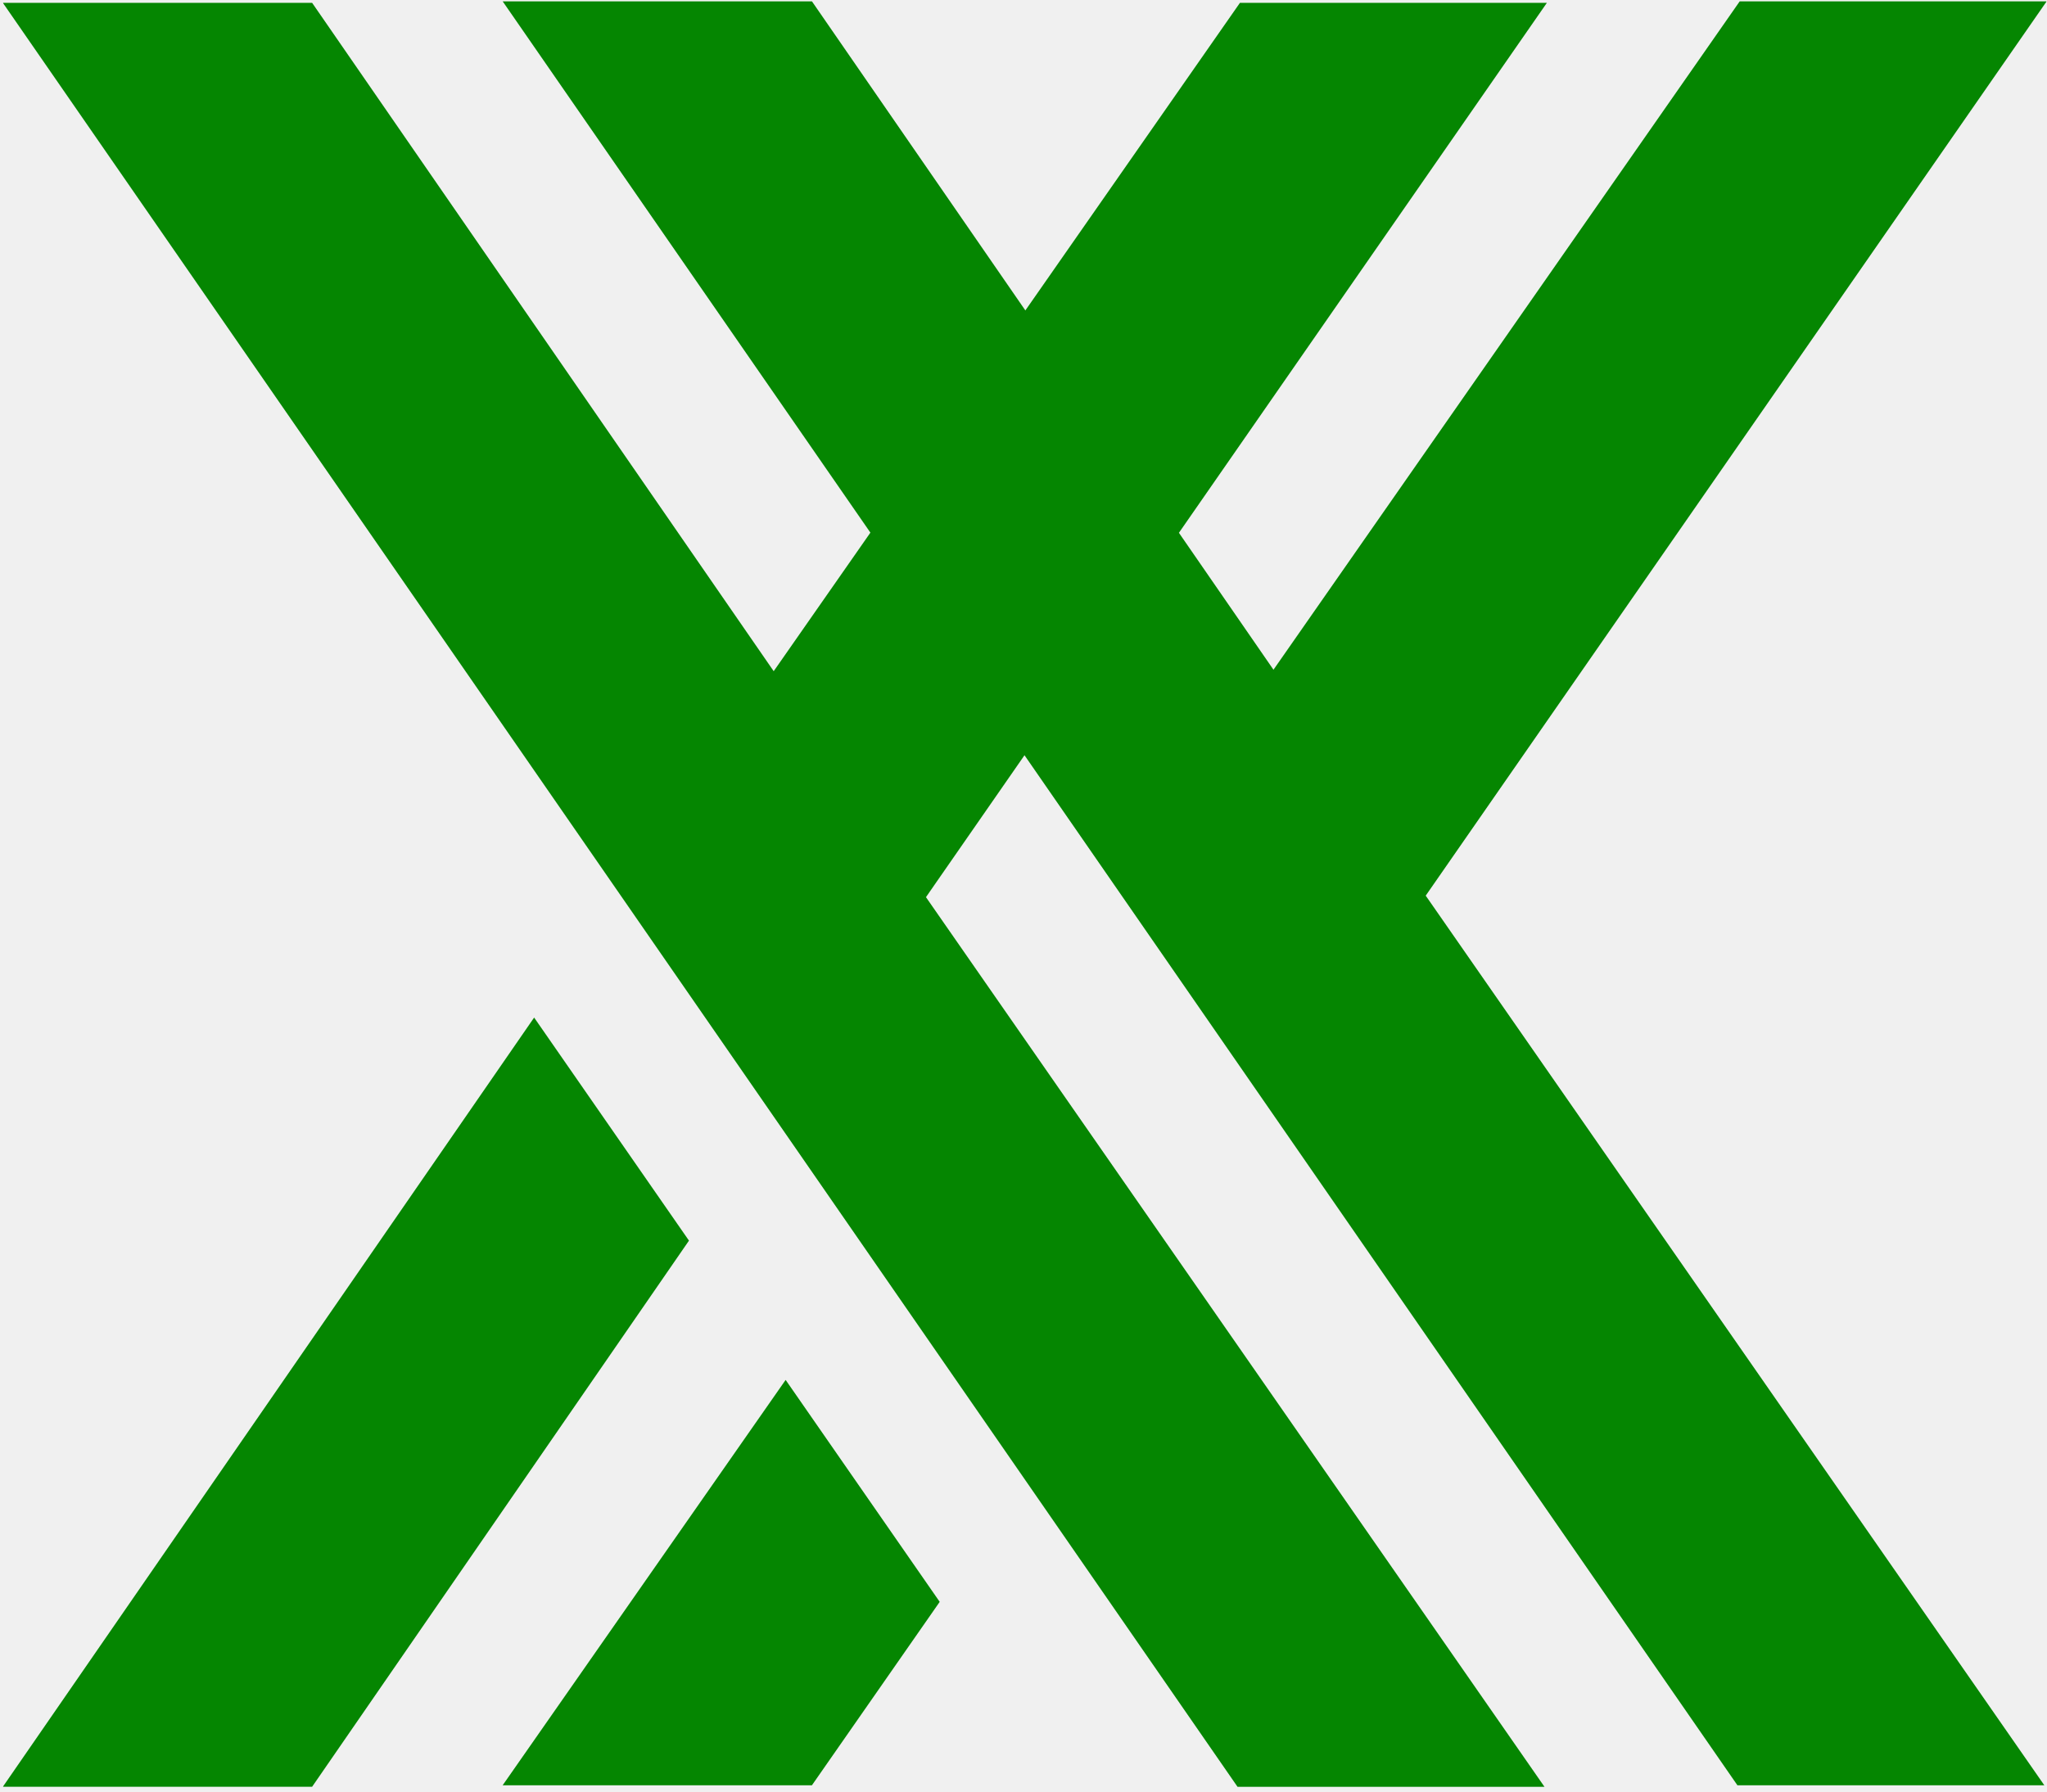
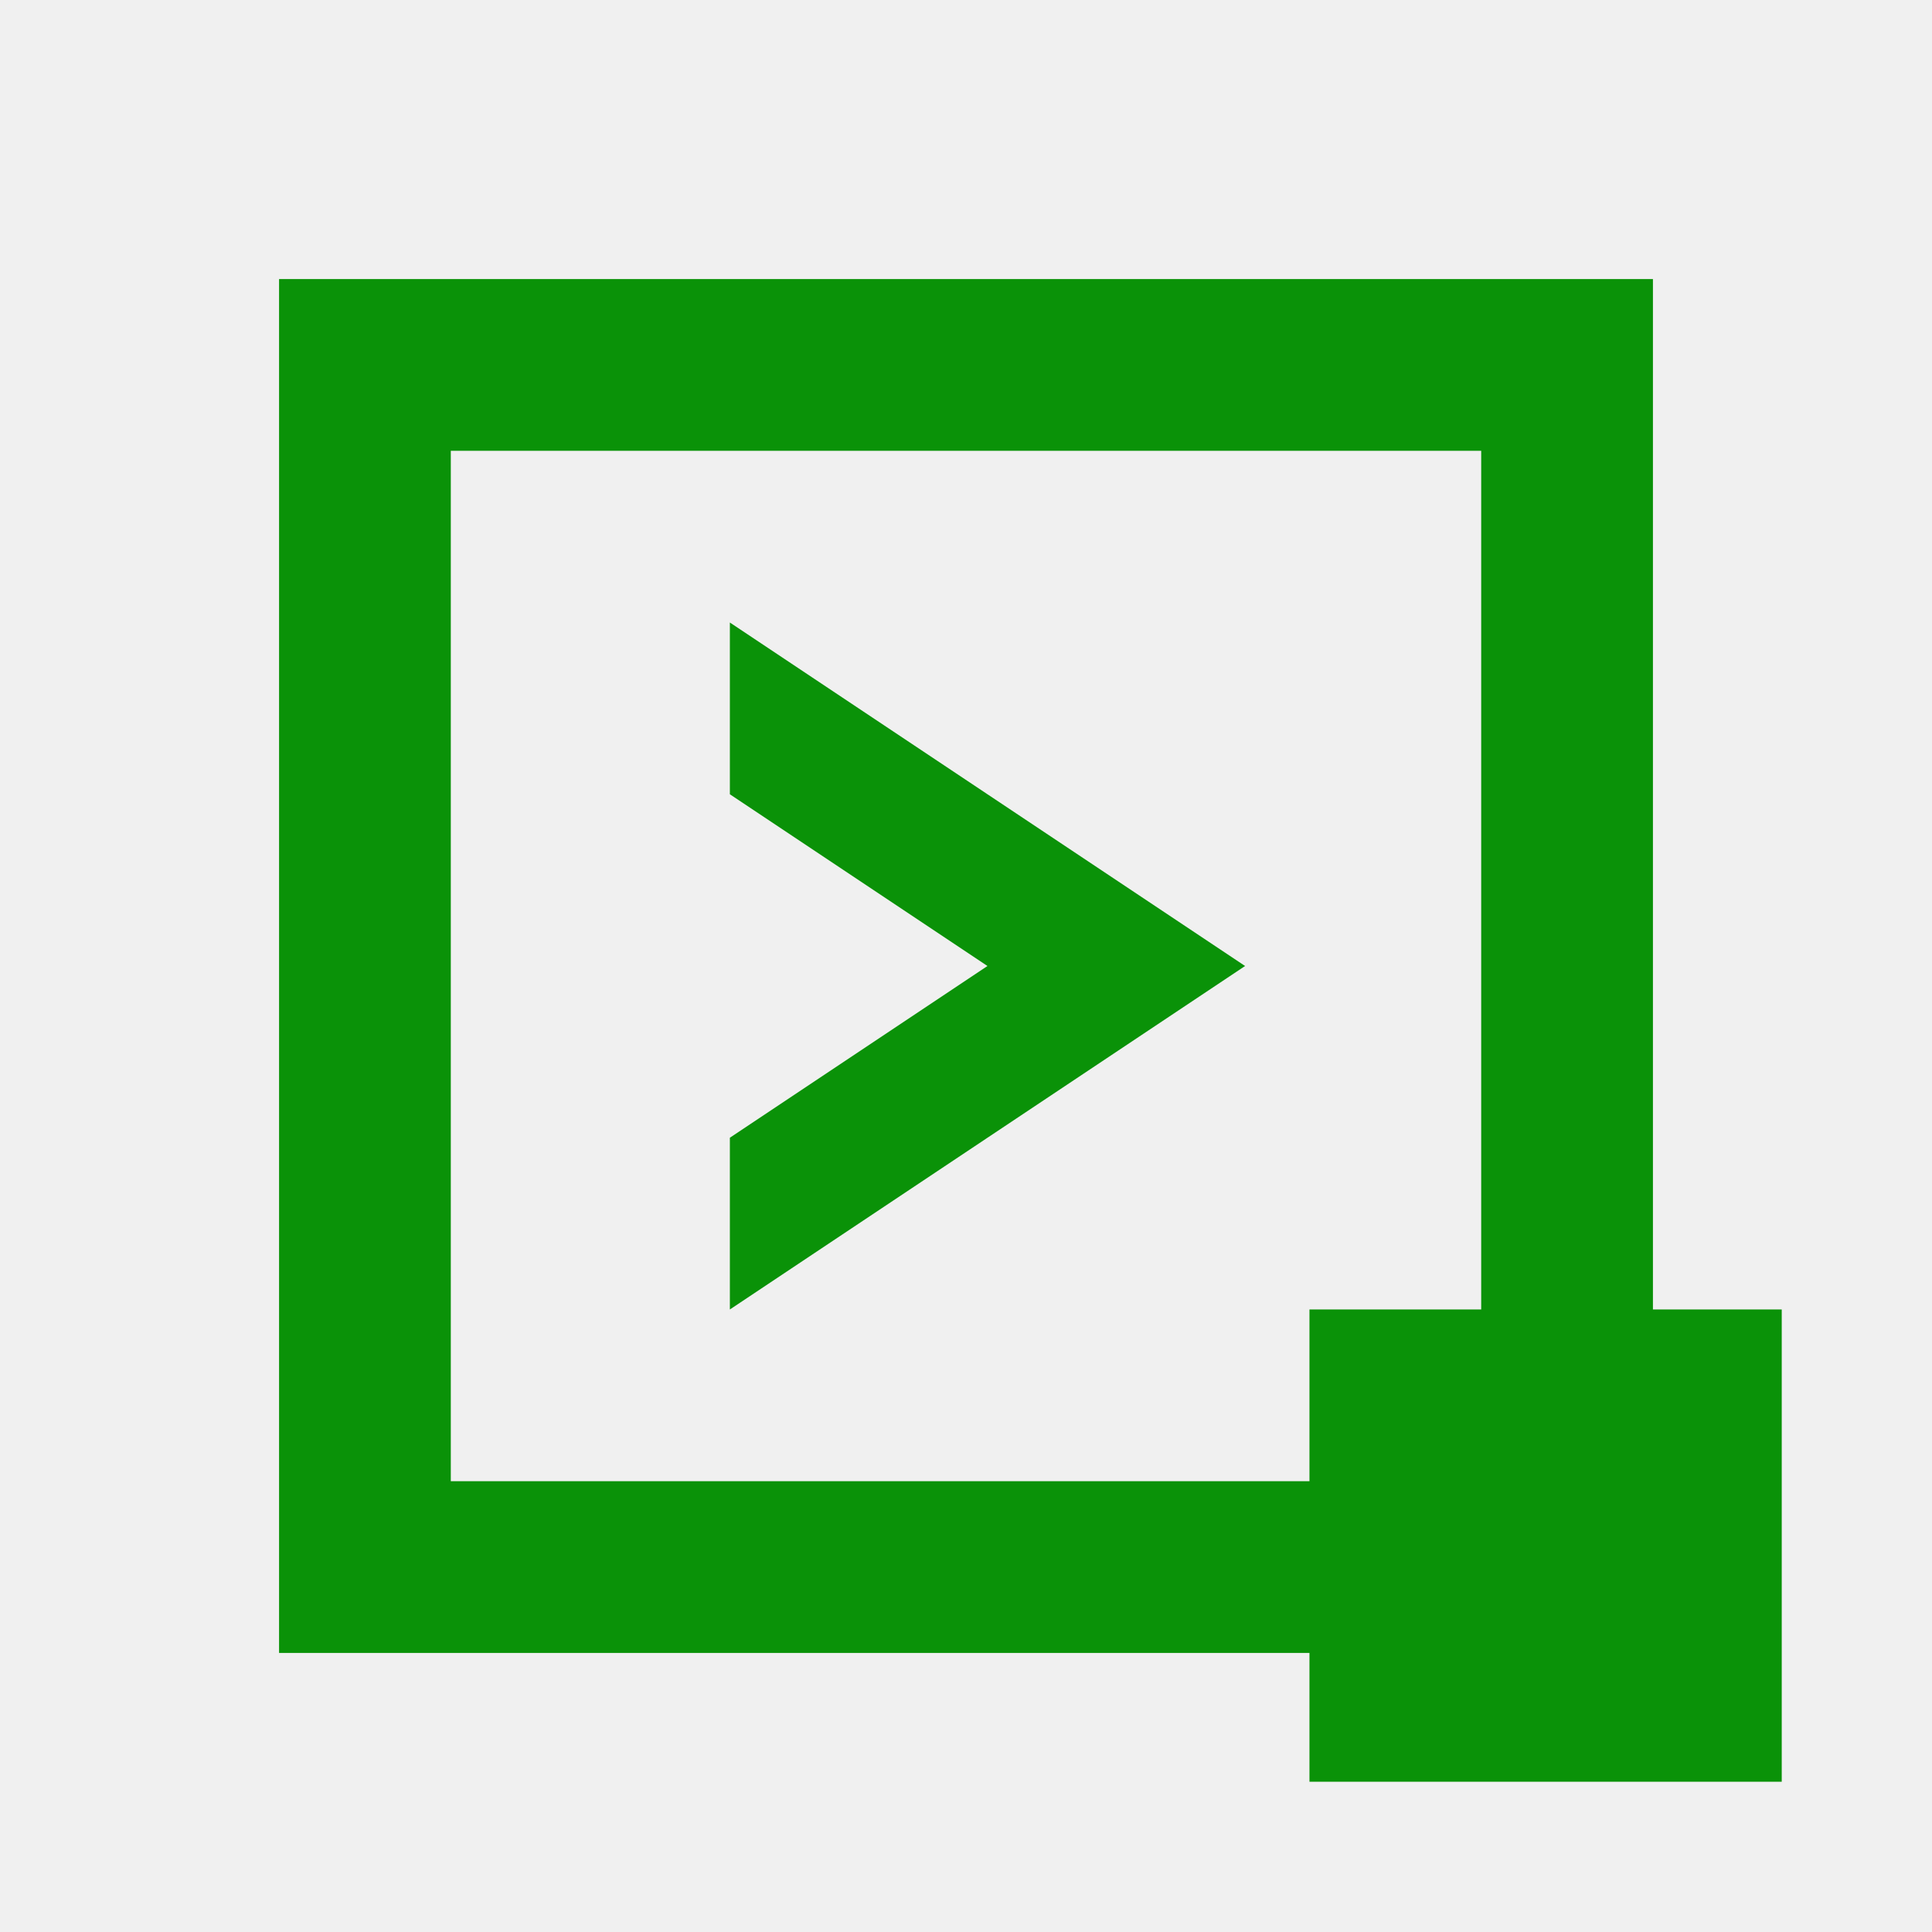
- <svg xmlns="http://www.w3.org/2000/svg" width="643" height="563" viewBox="0 0 643 563" fill="none">
-   <mask id="mask0_2_304" style="mask-type:luminance" maskUnits="userSpaceOnUse" x="0" y="0" width="643" height="563">
-     <path d="M0.896 0.302H642.896V562.302H0.896V0.302Z" fill="white" />
-   </mask>
-   <g mask="url(#mask0_2_304)">
-     <path d="M293.771 277.677L290.865 281.885L290.854 281.875L293.771 277.677ZM0.896 561.364H98.042L216.417 389.781L167.781 319.697L0.896 561.364ZM157.896 560.895H255.042L295.177 503.27L246.781 433.541L157.896 560.895ZM642.896 0.416H546.479L400.021 210.416L370.323 167.395L485.906 0.885H389.49L322.083 97.531L255.042 0.416H157.896L273.406 167.343L243.031 210.875L98.042 0.885H0.896L194.615 280.833L243.167 351L388.729 561.375H485.146L290.865 281.875L290.854 281.864L293.771 277.677L321.813 237.281L545.75 560.895H642.156L447.844 281.395L642.896 0.416Z" fill="#058601" />
+ <svg xmlns="http://www.w3.org/2000/svg" viewBox="0 0 90 90" fill="none" role="img" aria-label="Cells">
+   <g transform="translate(1 1)">
+     <path d="M16 16h56v56H16z" stroke="#0a9208" stroke-width="8" />
+     <path d="M33 28l24 16-24 16v-8l12-8-12-8z" fill="#0a9208" />
+     <path d="M60 60h22v22H60z" fill="#0a9208" />
  </g>
</svg>
